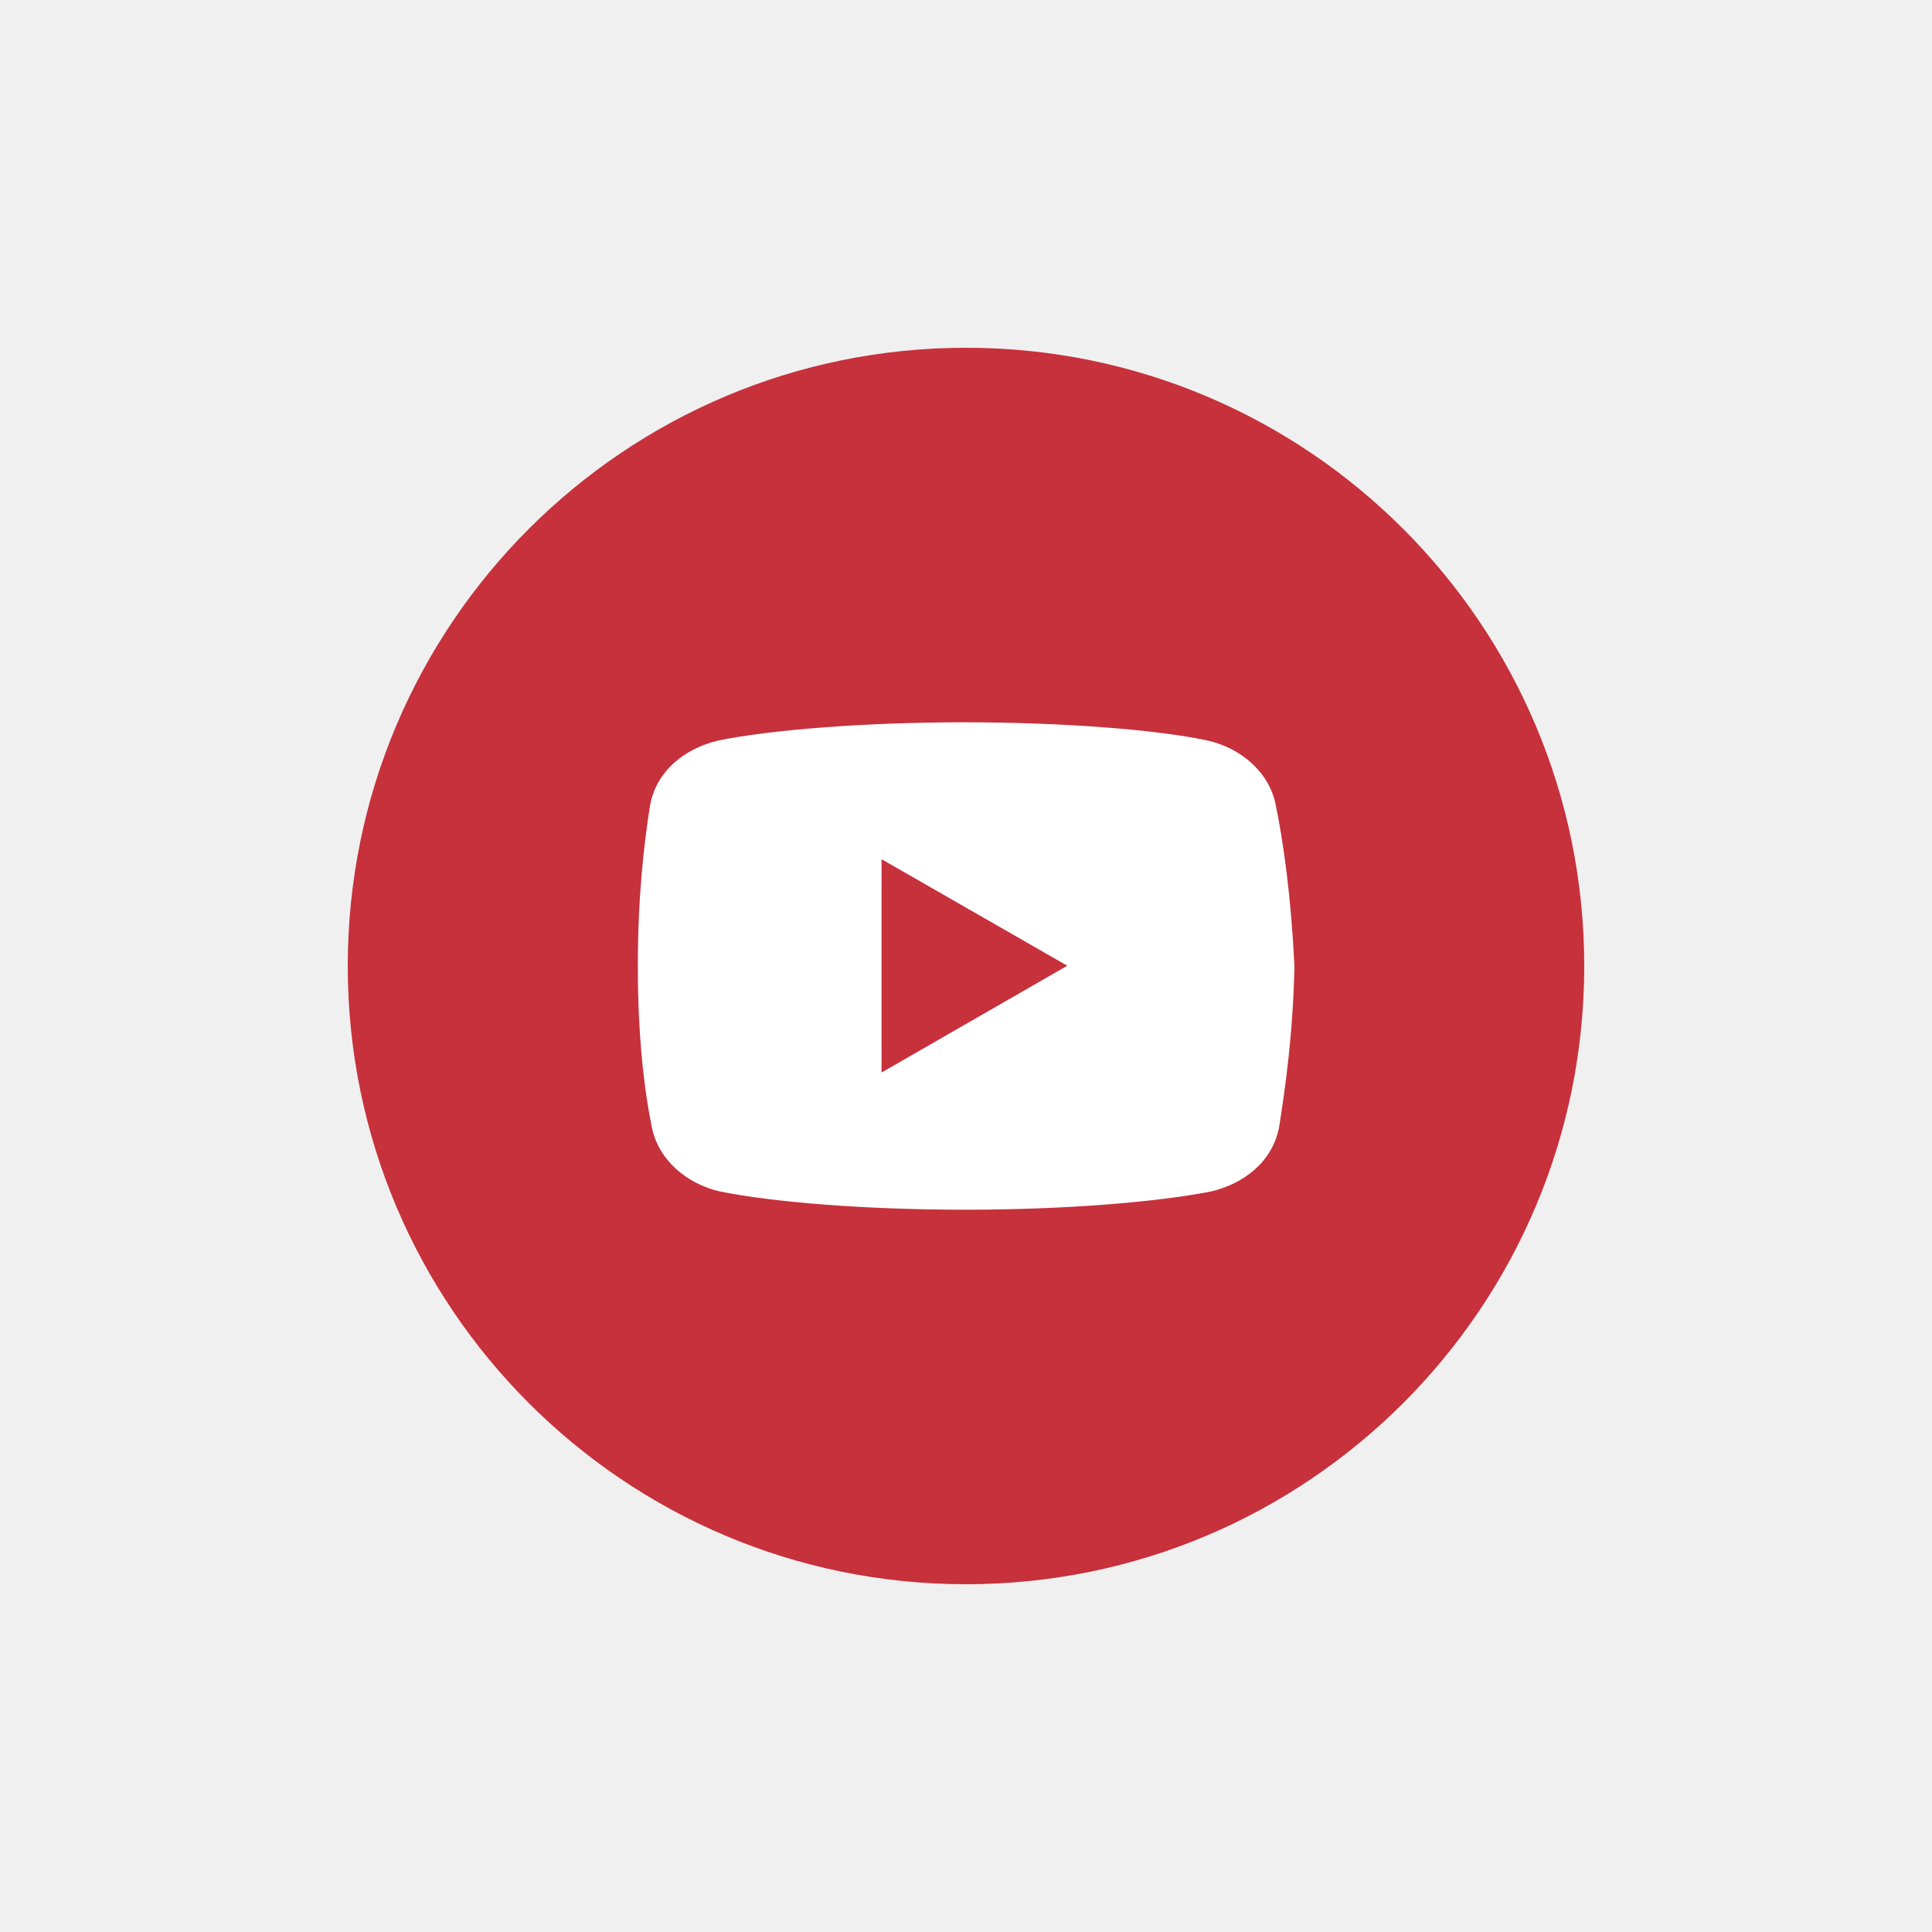
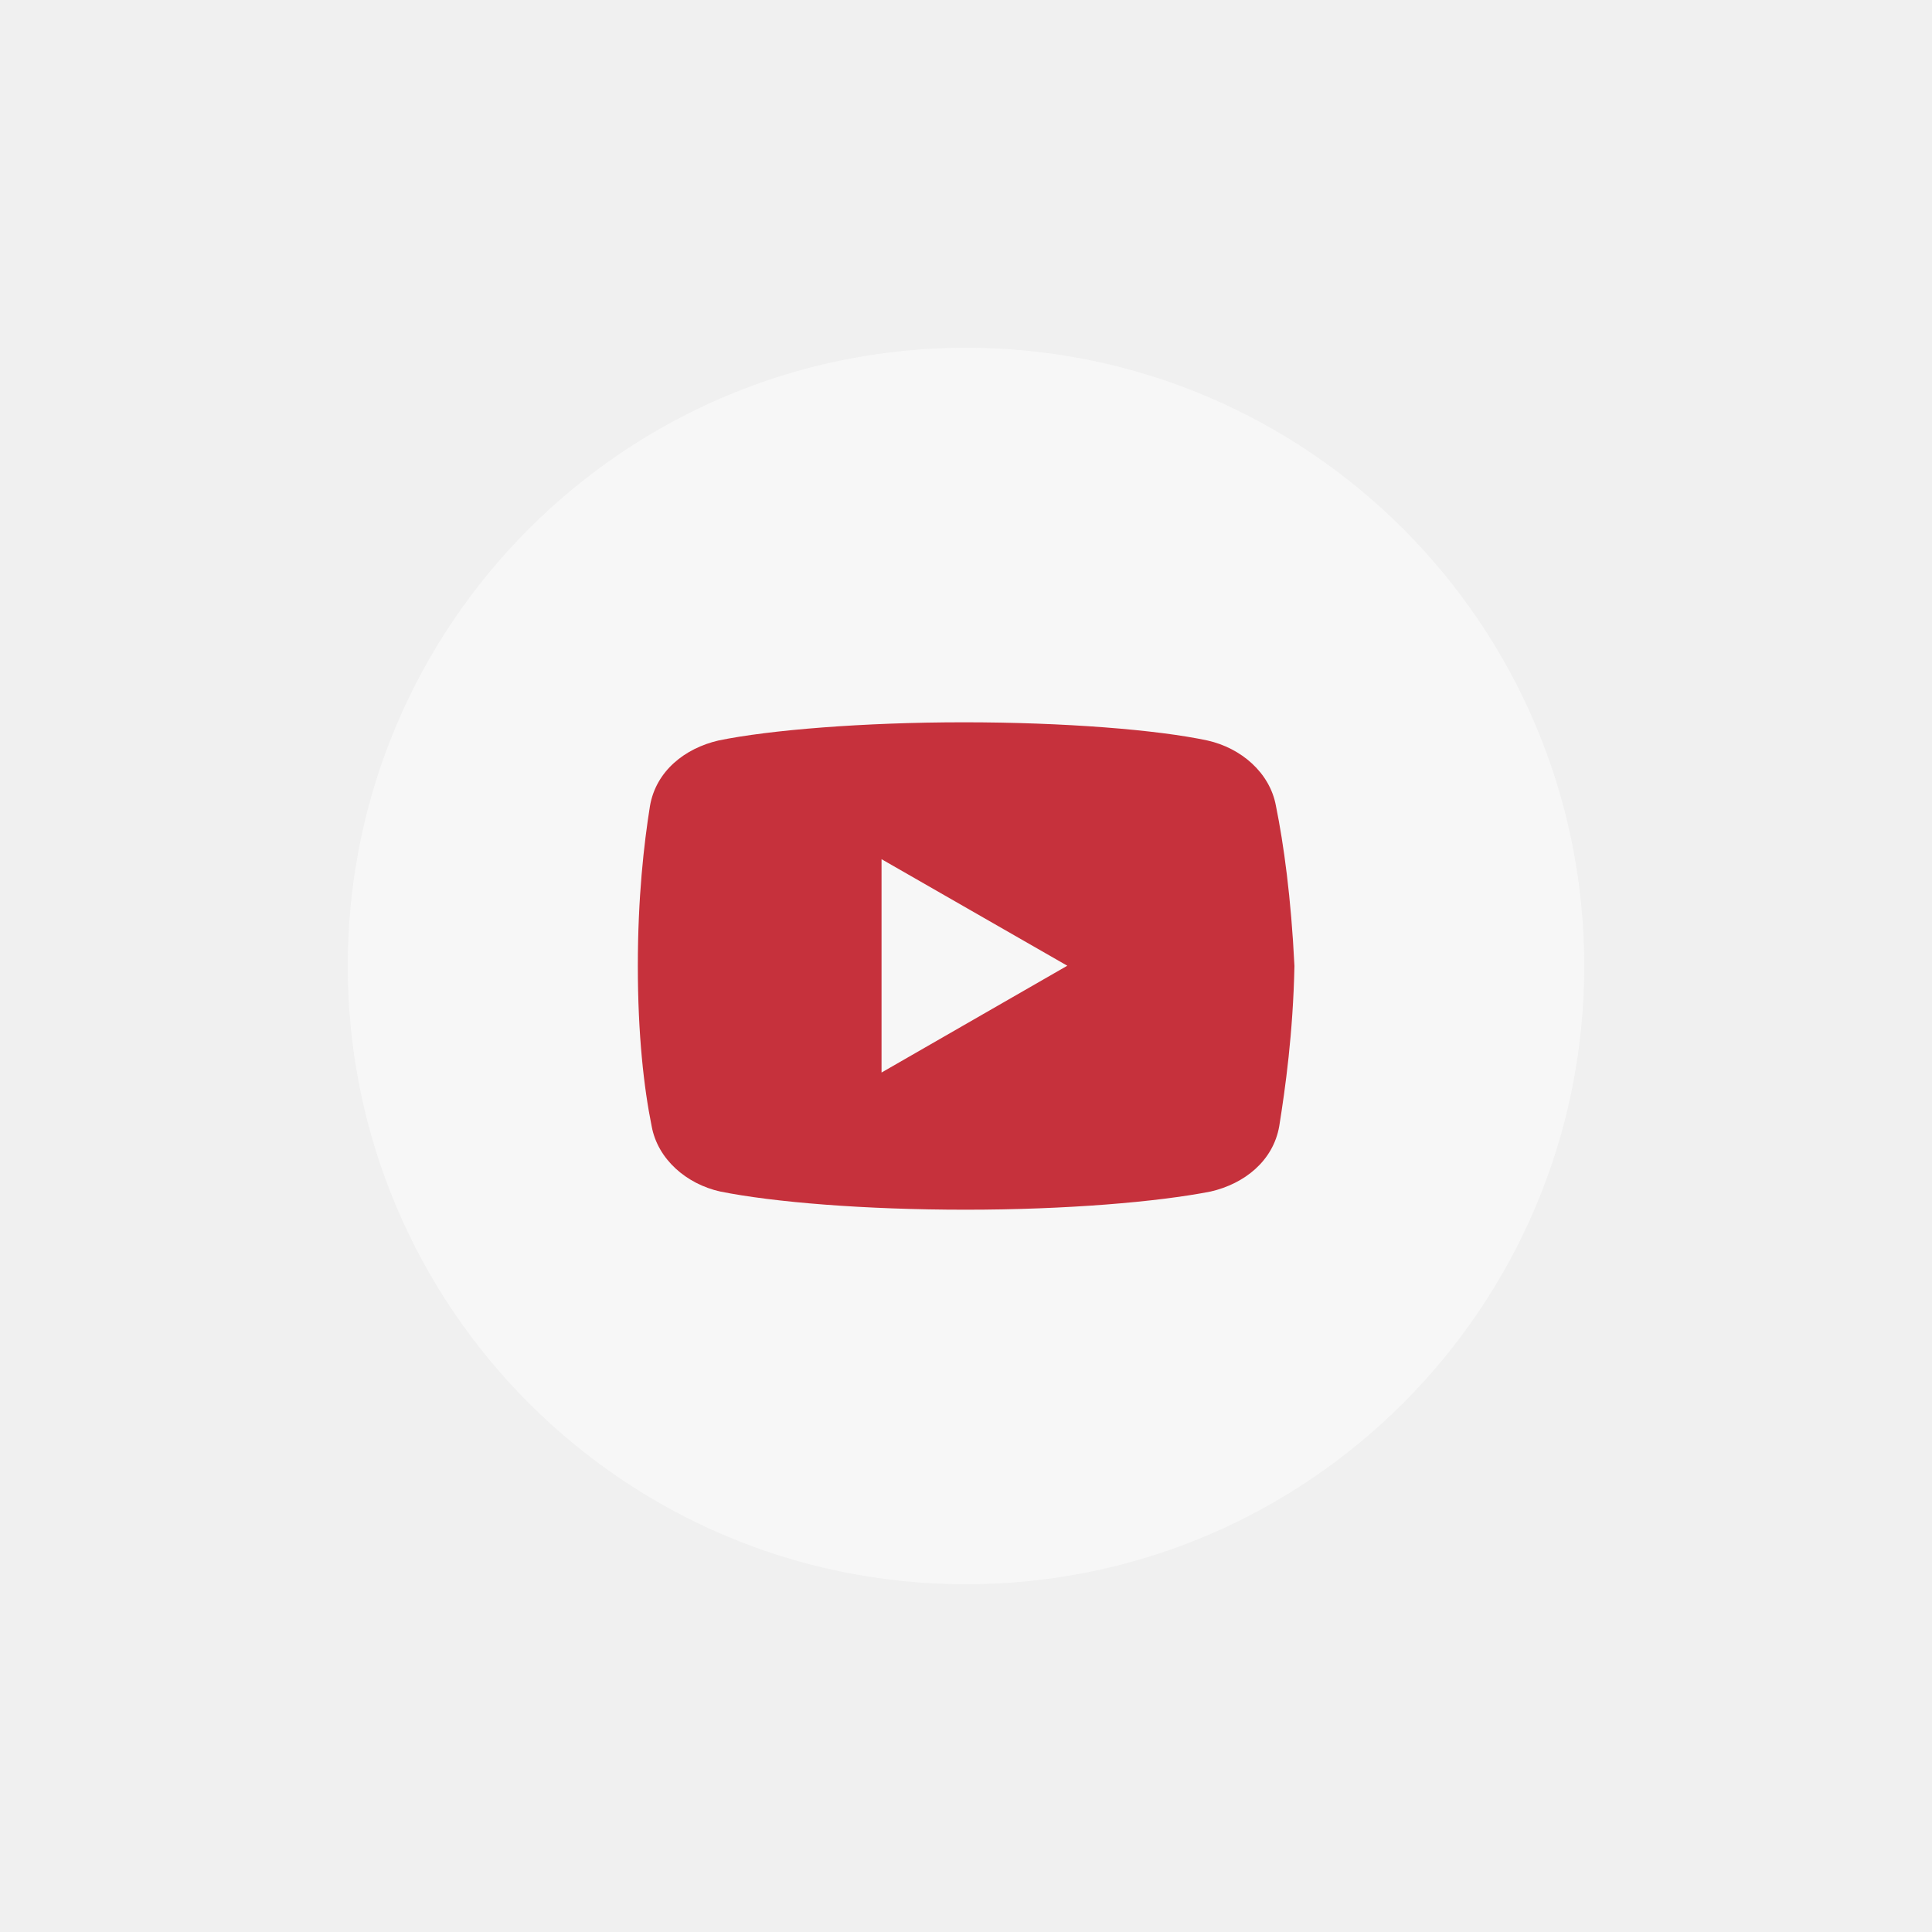
<svg xmlns="http://www.w3.org/2000/svg" version="1.1" id="Laag_1" x="0px" y="0px" viewBox="0 0 700 700" style="enable-background:new 0 0 700 700;" xml:space="preserve">
  <style type="text/css">
- 	.st0{fill:#C6313C;}
- 	.st1{fill:#FFFFFF;}
+ 	.st0{fill:#F7F7F7;}
+ 	.st1{fill:#C6313C;}
</style>
  <path class="st0" d="M350,126c-123.7,0-224,100.3-224,224s100.3,224,224,224s224-100.3,224-224S473.7,126,350,126z" />
-   <path class="st1" d="M462.3,292c-2.2-12.1-12.7-21-24.8-23.7c-18.2-3.9-51.9-6.6-88.3-6.6c-36.4,0-70.6,2.8-88.9,6.6  c-12.1,2.8-22.6,11-24.8,23.7c-2.2,13.8-4.4,33.1-4.4,58s2.2,44.2,5,58c2.2,12.1,12.7,21,24.8,23.7c19.3,3.9,52.4,6.6,88.9,6.6  s69.6-2.8,88.9-6.6c12.1-2.8,22.6-11,24.8-23.7c2.2-13.8,5-33.7,5.5-58C467.8,325.2,465.1,305.8,462.3,292z M319.4,388.6v-77.3  l67.3,38.6L319.4,388.6z" />
+   <path class="st1" d="M462.3,292c-2.2-12.1-12.7-21-24.8-23.7c-18.2-3.9-51.9-6.6-88.3-6.6s-70.6,2.8-88.9,6.6  c-12.1,2.8-22.6,11-24.8,23.7c-2.2,13.8-4.4,33.1-4.4,58s2.2,44.2,5,58c2.2,12.1,12.7,21,24.8,23.7c19.3,3.9,52.4,6.6,88.9,6.6  s69.6-2.8,88.9-6.6c12.1-2.8,22.6-11,24.8-23.7c2.2-13.8,5-33.7,5.5-58C467.8,325.2,465.1,305.8,462.3,292z M319.4,388.6v-77.3  l67.3,38.6L319.4,388.6z" />
</svg>
